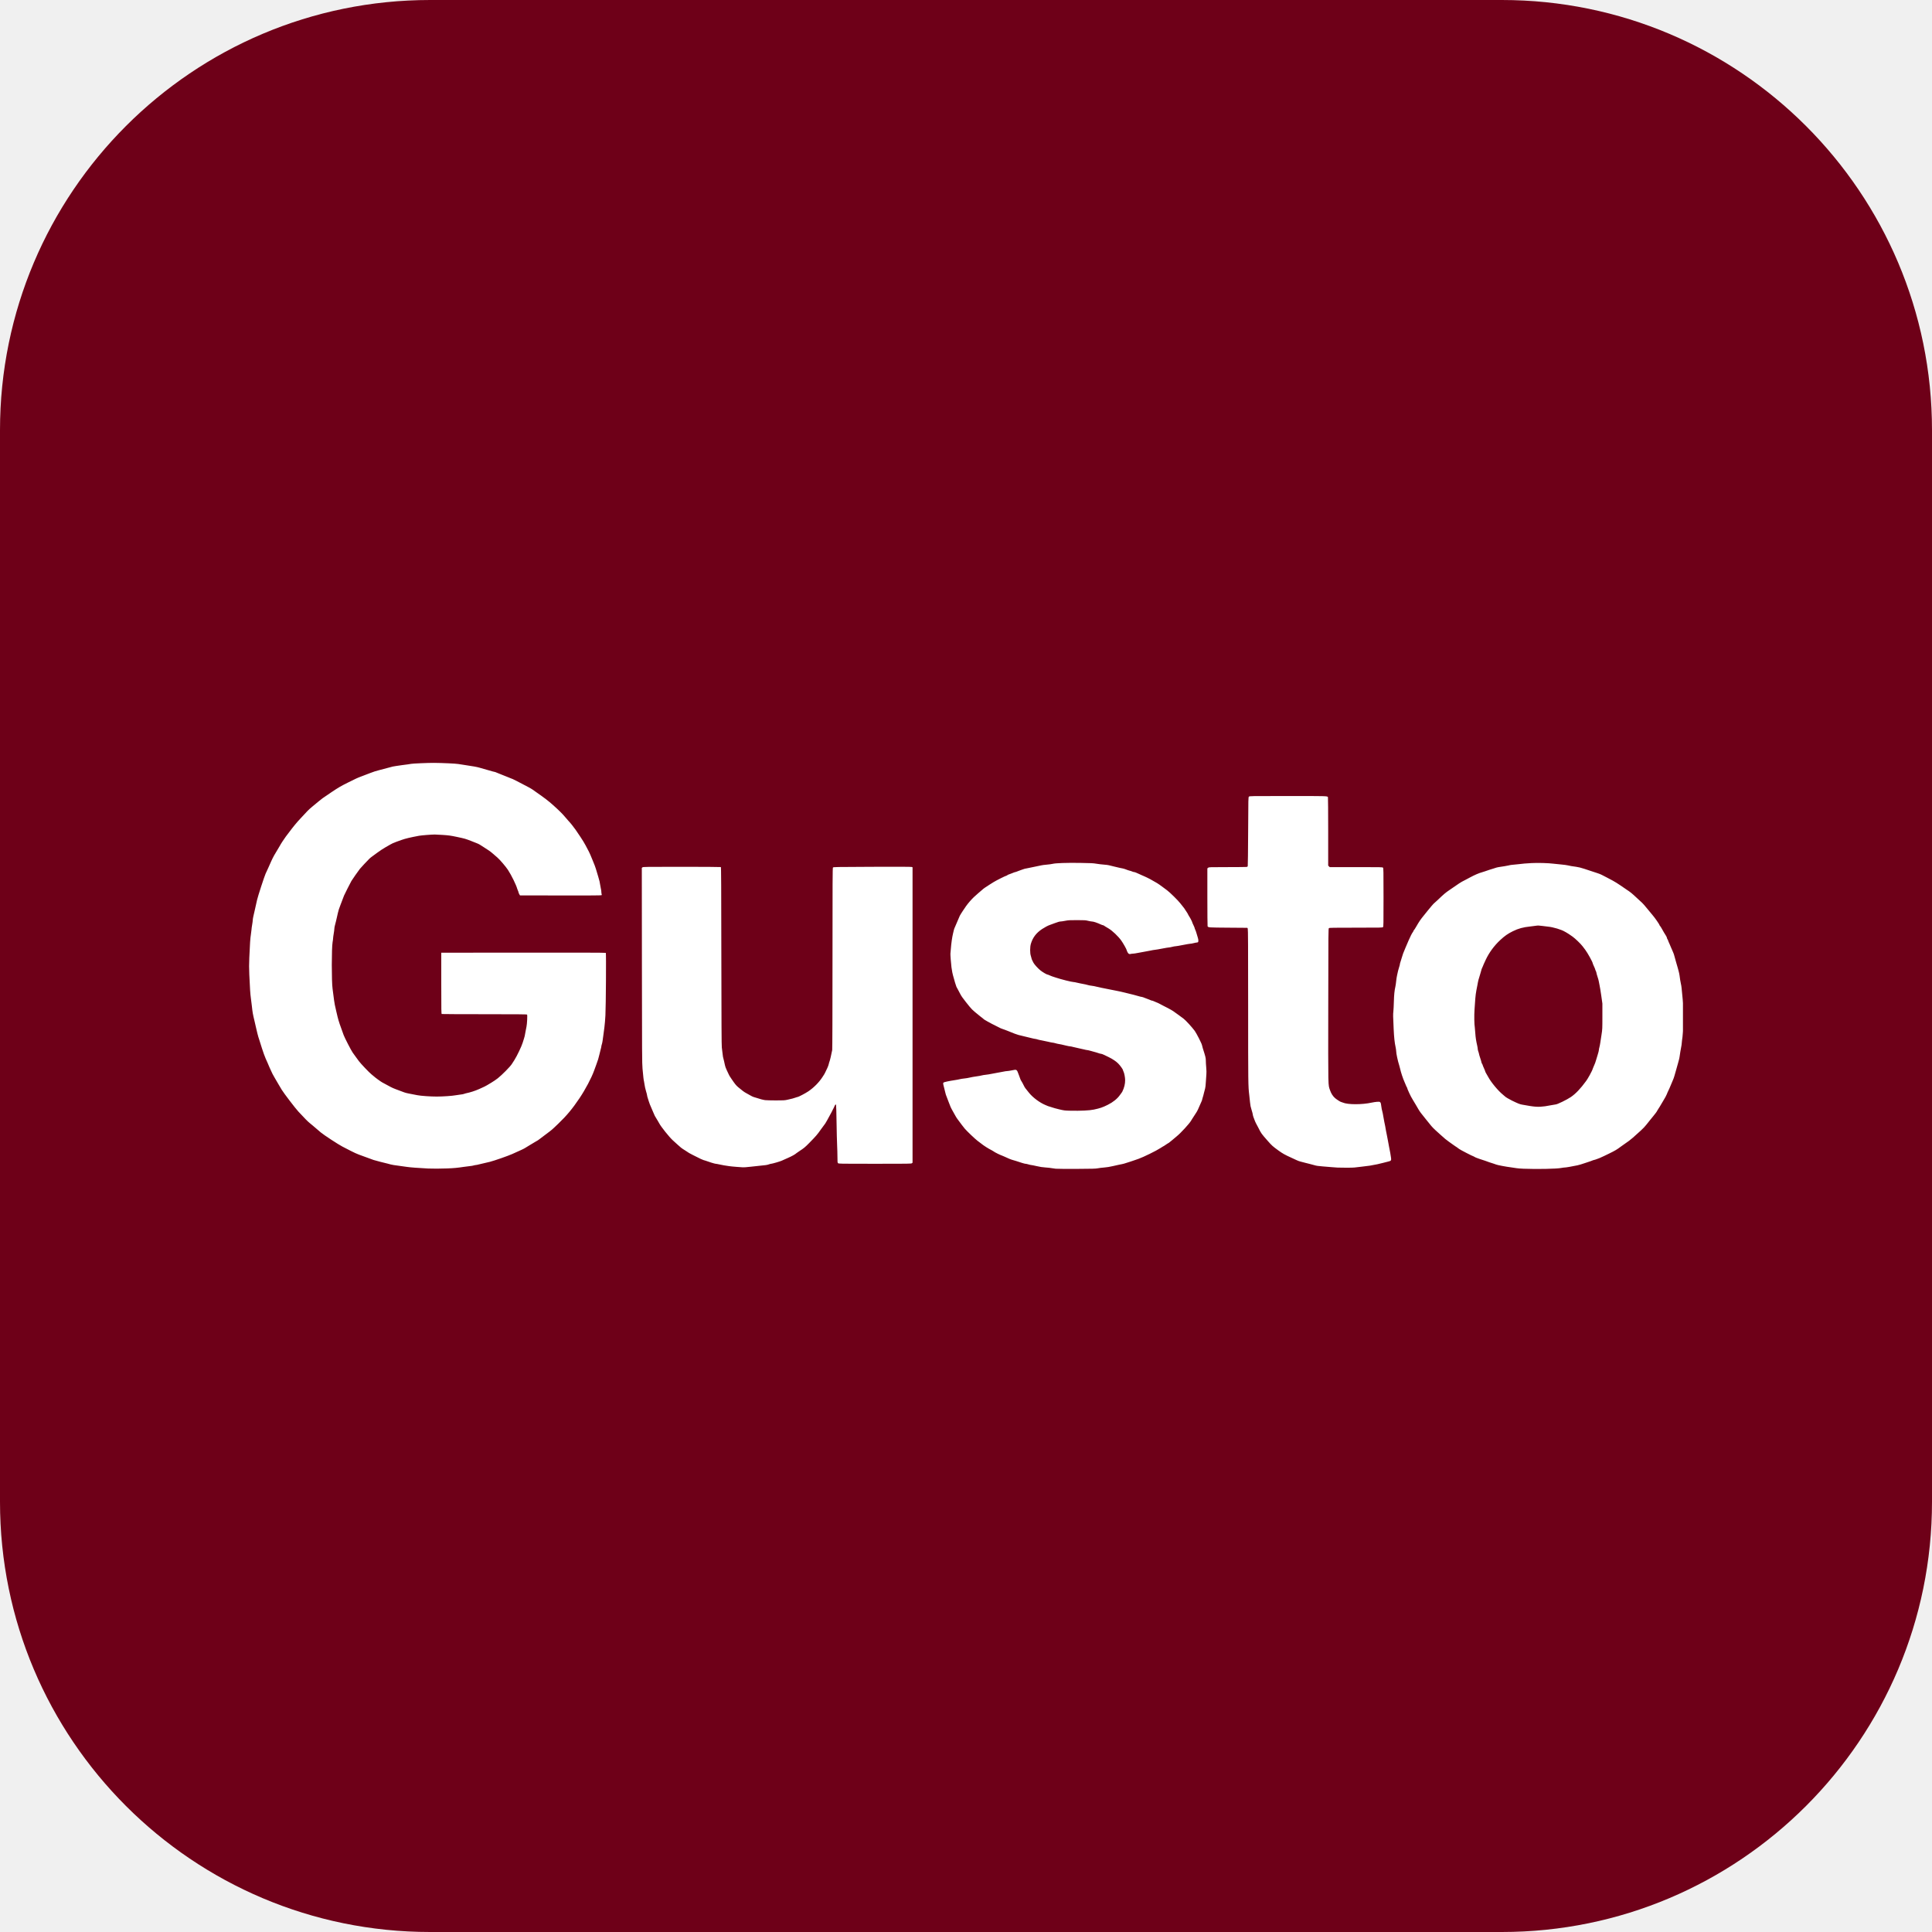
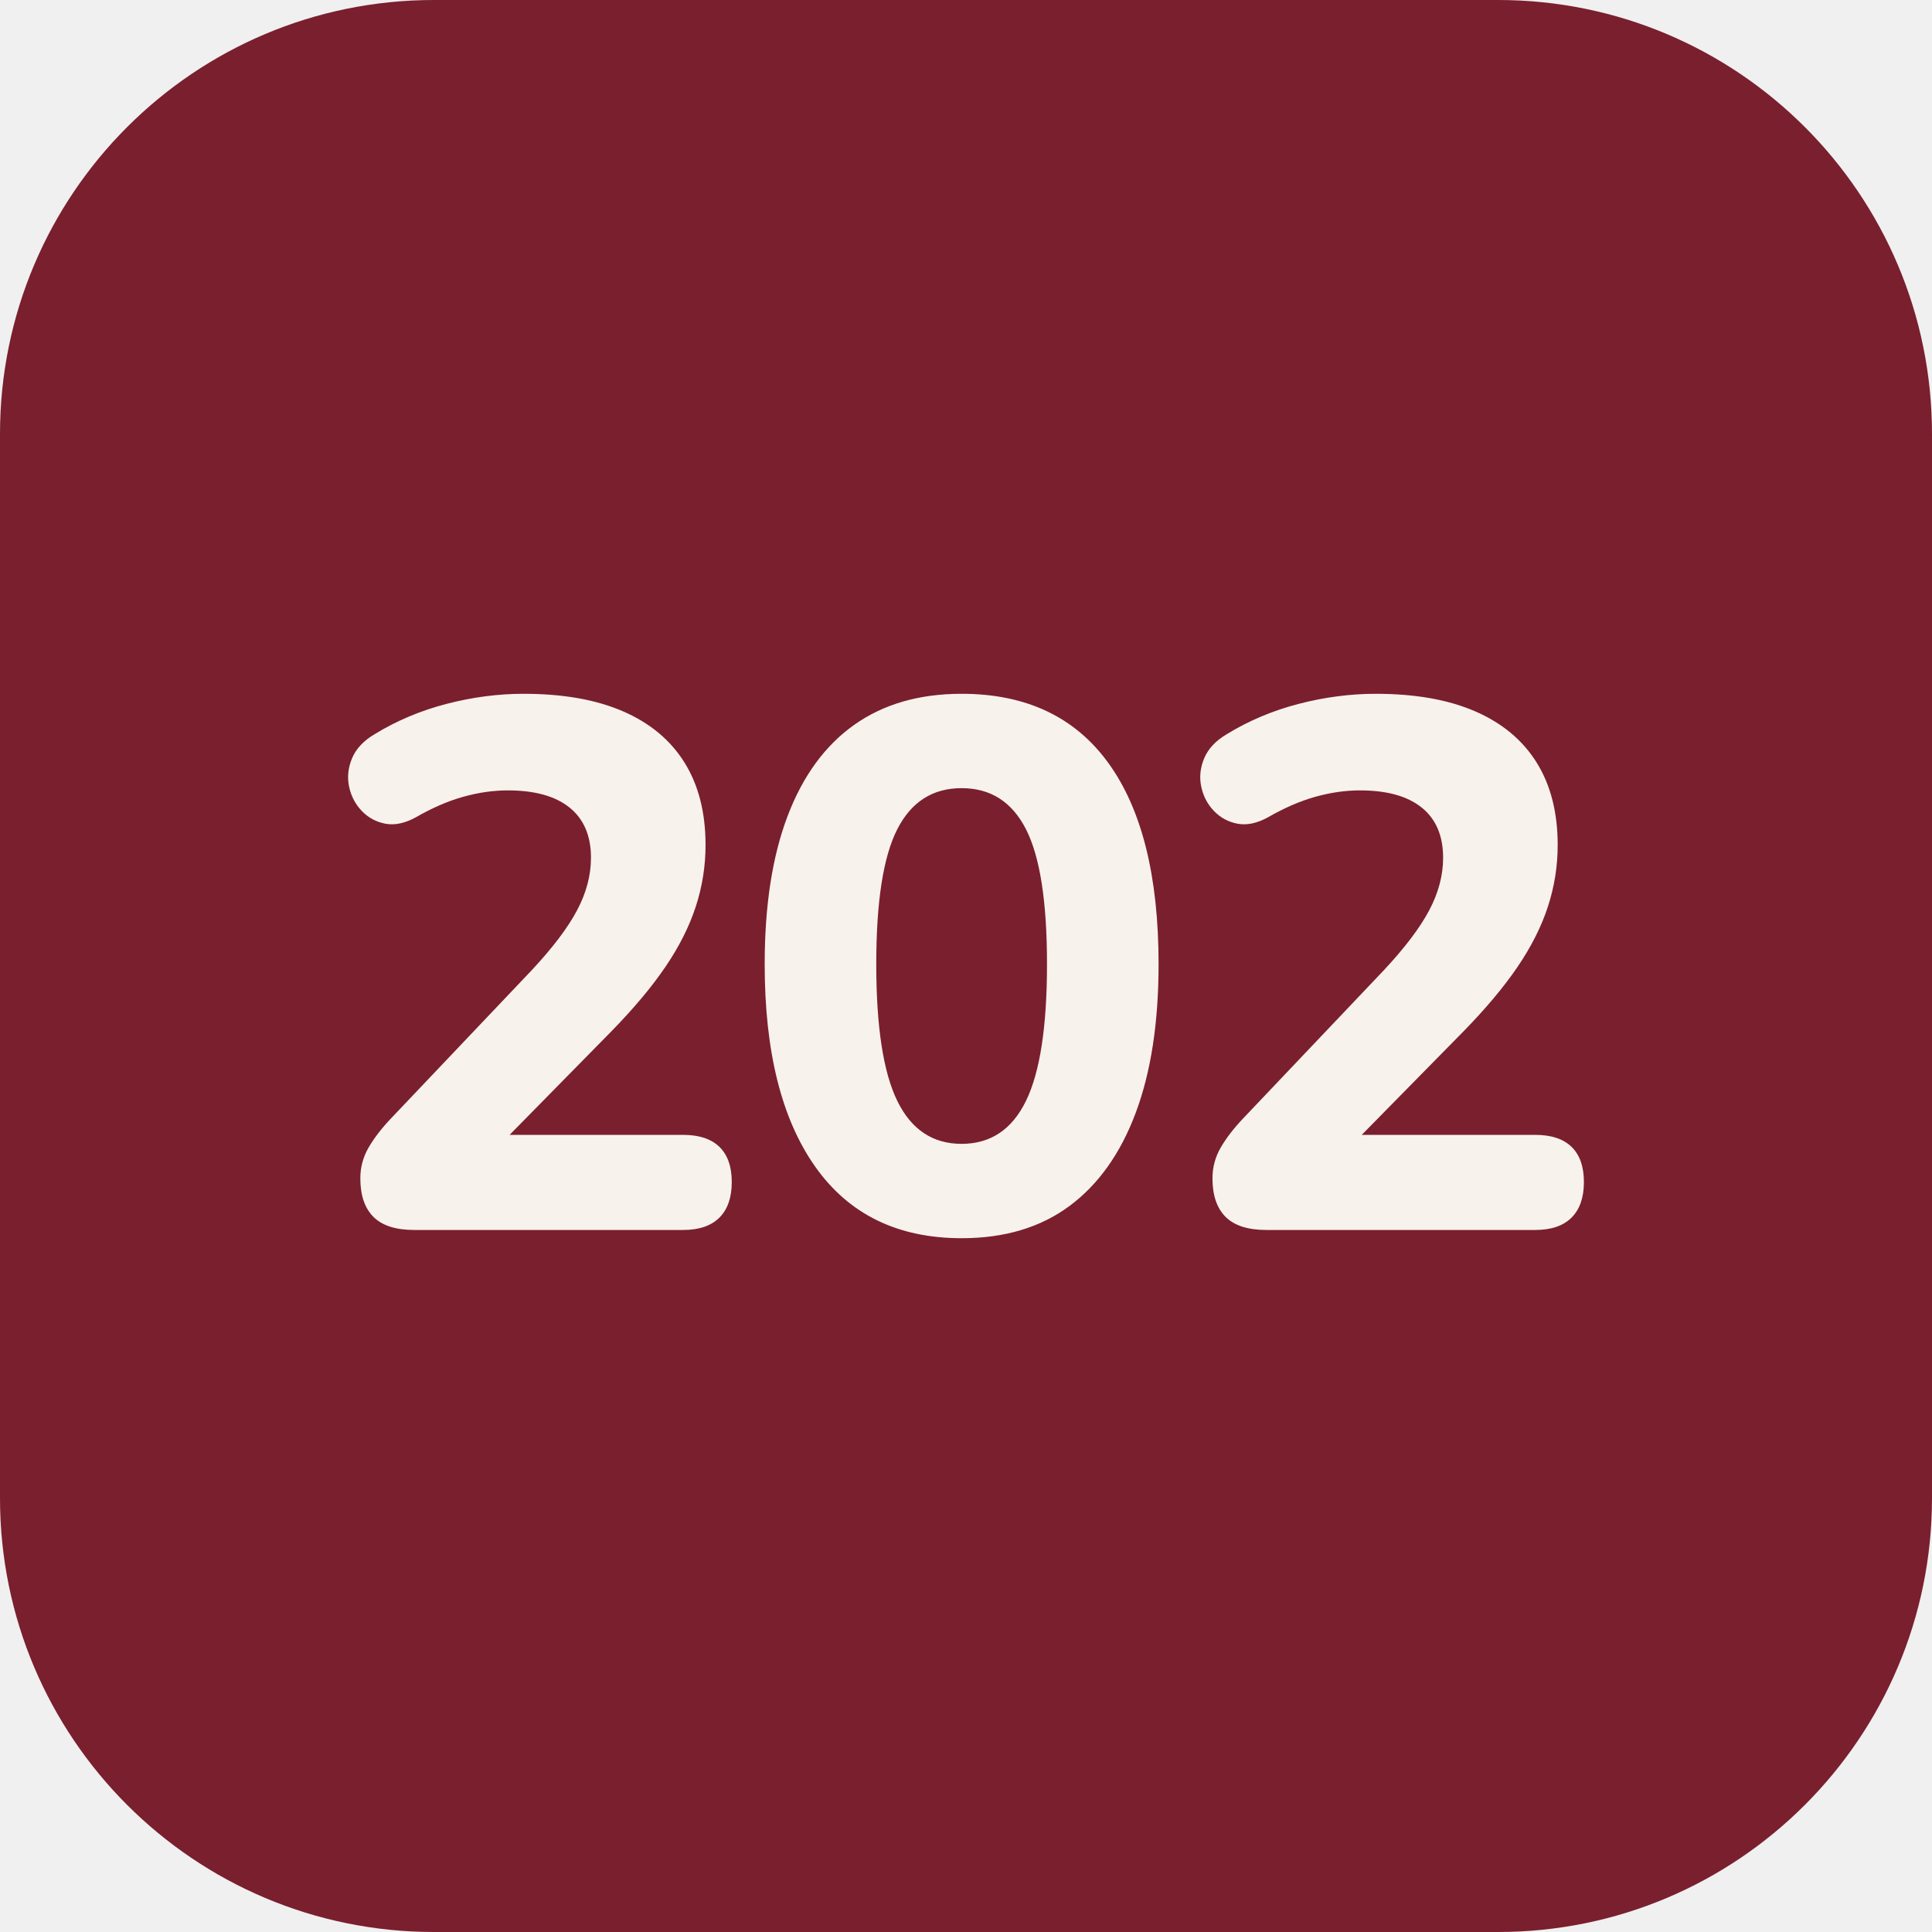
<svg xmlns="http://www.w3.org/2000/svg" viewBox="0 0 1024 1024">
-   <rect width="1024" height="1024" rx="228" fill="#6E0018" />
-   <svg x="132" y="404.224" width="760" height="215.552" viewBox="0 0 1160 329">
-     <path fill="#FFFFFF" fill-rule="evenodd" d="M652.62 328.5C651.39 328.39 649.81 328.16 649.12 328.01C648.44 327.85 646.3 327.61 644.38 327.49C641.9 327.33 639.78 327.01 637.12 326.38C635.06 325.9 633.08 325.5 632.72 325.5C632.36 325.5 631.36 325.27 630.5 325C629.64 324.73 628.58 324.5 628.15 324.5C627.51 324.5 624.37 323.57 620.38 322.2C619.96 322.06 618.89 321.74 618 321.5C616.39 321.07 614.27 320.21 610.83 318.59C609.84 318.13 608.95 317.75 608.84 317.75C608.74 317.75 608.2 317.53 607.64 317.27C607.08 317 606.23 316.61 605.75 316.4C604.59 315.88 602.22 314.53 601.75 314.12C601.54 313.95 600.98 313.62 600.5 313.4C600.02 313.18 599.21 312.74 598.7 312.44C598.19 312.13 597.13 311.49 596.33 311.01C594.95 310.19 593.95 309.46 589.21 305.82C587.14 304.23 581.08 298.45 579.02 296.11C578.39 295.39 577.26 293.95 576.5 292.9C575.74 291.85 574.5 290.18 573.73 289.18C572.96 288.19 572.12 286.96 571.85 286.44C571.59 285.93 570.64 284.24 569.74 282.69C568.84 281.14 567.86 279.28 567.55 278.56C566.84 276.87 566.14 275.08 565.81 274.12C565.67 273.71 565.22 272.53 564.81 271.5C563.73 268.8 563.47 268.03 563.19 266.62C563.05 265.94 562.61 264.17 562.22 262.69C561.4 259.62 561.36 259.18 561.87 258.76C562.32 258.38 566.58 257.47 570.62 256.88C572.27 256.64 574.19 256.28 574.88 256.09C575.56 255.89 577.22 255.63 578.57 255.5C579.91 255.37 581.71 255.08 582.57 254.85C583.42 254.63 584.74 254.36 585.5 254.25C590.84 253.45 592.36 253.2 592.92 252.98C593.28 252.85 594.69 252.62 596.07 252.48C597.44 252.34 599.48 252.01 600.6 251.75C601.71 251.49 603.86 251.09 605.38 250.86C606.89 250.64 609.05 250.23 610.18 249.97C611.31 249.71 612.71 249.5 613.3 249.5C613.89 249.49 615.67 249.22 617.25 248.89C621.13 248.07 621.07 248.03 622.68 252.47C624.18 256.61 624.28 256.86 624.56 257.2C624.89 257.6 626.37 260.3 626.9 261.47C627.47 262.73 628.09 263.57 631.12 267.25C634.21 270.99 639.55 274.97 644 276.86C644.89 277.24 645.96 277.69 646.38 277.86C646.79 278.04 647.52 278.26 648 278.35C648.48 278.45 649.38 278.73 650 278.99C650.62 279.24 653.04 279.9 655.38 280.46C659.42 281.42 659.86 281.47 664.5 281.57C672.78 281.74 679.89 281.4 683.38 280.66C688.47 279.59 690.44 278.91 694.71 276.79C698.98 274.66 702.48 271.83 704.52 268.88C704.99 268.2 705.55 267.44 705.77 267.19C705.99 266.94 706.29 266.49 706.44 266.18C708 262.99 708.76 259.91 708.74 256.82C708.73 254.66 708.03 251.03 707.41 249.88C707.19 249.46 707 248.97 707 248.77C707 248.16 704.68 244.93 703.11 243.36C702.28 242.52 700.89 241.4 700.03 240.86C699.18 240.32 698.17 239.68 697.8 239.45C697.43 239.21 696.39 238.67 695.5 238.24C694.61 237.81 692.98 237.02 691.88 236.48C690.77 235.94 689.56 235.5 689.18 235.5C688.8 235.5 688.07 235.32 687.55 235.11C687.04 234.89 686.01 234.57 685.25 234.38C684.49 234.2 682.69 233.7 681.25 233.27C679.81 232.85 678.34 232.5 677.99 232.5C677.64 232.5 676.74 232.33 675.99 232.12C675.24 231.92 673.22 231.46 671.5 231.11C669.78 230.76 667.59 230.26 666.62 229.99C665.66 229.72 664.56 229.5 664.17 229.5C663.78 229.5 662.32 229.22 660.92 228.88C657.27 227.99 656.27 227.78 655 227.6C654.38 227.52 653.16 227.23 652.29 226.97C651.41 226.71 650.4 226.5 650.04 226.5C649.67 226.5 647.97 226.15 646.25 225.73C644.53 225.31 642.17 224.82 641 224.63C639.83 224.44 638.38 224.11 637.78 223.89C637.18 223.68 636.41 223.5 636.07 223.5C635.74 223.5 633.76 223.06 631.67 222.53C629.58 222 627.31 221.45 626.62 221.3C623.28 220.58 621.2 219.99 619.38 219.25C618.27 218.8 616.87 218.24 616.25 218C615.63 217.76 614.23 217.2 613.12 216.75C612.02 216.31 610.62 215.79 610 215.6C609.38 215.4 608.54 215.09 608.12 214.91C606.74 214.27 602.14 211.97 601 211.33C600.38 210.99 598.82 210.14 597.52 209.45C596.23 208.77 595.03 208.07 594.87 207.91C594.71 207.75 594.21 207.34 593.75 207C593.3 206.66 592.16 205.76 591.23 205C584.22 199.28 585.13 200.2 579.74 193.45C577.64 190.83 576.12 188.66 575.49 187.38C574.95 186.28 574.05 184.59 573.5 183.62C572.95 182.66 572.4 181.65 572.27 181.38C571.94 180.67 570.32 175.35 570.02 173.97C569.88 173.34 569.64 172.49 569.49 172.1C569.19 171.31 568.64 168.4 568.24 165.5C567.9 163.06 567.29 155.05 567.4 154.53C567.45 154.31 567.6 152.49 567.75 150.5C568.05 146.31 568.82 140.95 569.5 138.25C569.77 137.22 570.05 135.98 570.15 135.51C570.24 135.03 570.41 134.47 570.52 134.26C570.63 134.05 571.01 133.17 571.36 132.31C572.69 129.06 573.33 127.57 574.15 125.8C574.62 124.8 575 123.91 575 123.83C575 123.75 575.41 123.05 575.91 122.28C576.41 121.51 577.06 120.48 577.37 120C581.01 114.22 584.86 109.8 589.88 105.62C591.52 104.25 592.99 103.01 593.12 102.86C593.87 102.08 596.15 100.47 599.12 98.64C599.95 98.13 601.41 97.22 602.38 96.6C604.22 95.42 612.04 91.5 612.57 91.49C612.74 91.49 613.16 91.27 613.5 91C613.84 90.73 614.27 90.51 614.45 90.51C614.63 90.5 615.83 90.05 617.13 89.5C618.42 88.95 619.66 88.5 619.89 88.5C620.11 88.5 620.65 88.33 621.09 88.13C621.52 87.93 622.38 87.6 623 87.4C623.62 87.21 624.74 86.8 625.5 86.5C626.89 85.94 627.76 85.72 630.25 85.29C631.01 85.16 632.69 84.81 634 84.52C635.31 84.22 637.24 83.83 638.29 83.63C639.34 83.44 640.64 83.17 641.17 83.03C641.69 82.89 643.58 82.65 645.36 82.5C647.14 82.35 649.27 82.06 650.11 81.85C652.65 81.23 661.36 80.94 672.38 81.1C681.04 81.23 683.07 81.33 685.49 81.76C687.06 82.03 689.83 82.36 691.63 82.49C693.43 82.62 695.23 82.85 695.62 83C696.02 83.15 697.87 83.61 699.74 84.01C701.6 84.42 703.74 84.92 704.49 85.13C705.24 85.33 706.08 85.5 706.35 85.5C706.87 85.5 710.34 86.61 711.03 86.99C711.26 87.11 711.87 87.3 712.4 87.4C712.94 87.5 713.82 87.78 714.37 88.03C714.92 88.28 715.63 88.49 715.95 88.49C716.27 88.5 717.06 88.74 717.7 89.03C718.35 89.32 719.27 89.72 719.75 89.94C720.23 90.15 721.31 90.64 722.14 91.03C722.98 91.43 723.73 91.75 723.82 91.75C723.99 91.75 728.41 93.88 729 94.25C729.37 94.48 733.52 96.85 734.57 97.43C735.24 97.79 737.14 99.13 739.64 101C740.65 101.76 742.02 102.77 742.67 103.25C744.91 104.9 751.64 111.53 753.3 113.72C754.4 115.17 756.27 117.53 756.5 117.75C756.62 117.86 758.28 120.4 759.2 121.88C759.37 122.15 759.69 122.77 759.9 123.25C760.12 123.73 760.45 124.29 760.63 124.5C761.1 125.04 763 128.72 763 129.09C763 129.26 763.45 130.32 764 131.44C764.55 132.56 765 133.66 765 133.88C765 134.1 765.22 134.69 765.48 135.2C765.75 135.71 766.21 137.03 766.51 138.12C766.81 139.22 767.27 140.77 767.53 141.55C768.07 143.18 768.14 144.76 767.7 145.2C767.53 145.37 767.11 145.5 766.75 145.5C766.39 145.5 765.26 145.72 764.23 145.99C763.21 146.27 761.94 146.49 761.41 146.49C760.89 146.5 758.22 146.95 755.5 147.5C752.78 148.05 750.11 148.5 749.59 148.51C749.06 148.51 747.79 148.73 746.77 149.01C745.74 149.28 744.55 149.5 744.12 149.5C743.68 149.5 741.31 149.9 738.85 150.38C736.39 150.87 733.7 151.33 732.88 151.4C732.05 151.47 730.48 151.74 729.38 152C728.27 152.25 726.14 152.66 724.62 152.89C723.11 153.12 720.61 153.58 719.07 153.91C717.52 154.23 715.78 154.5 715.19 154.5C714.6 154.5 713.75 154.61 713.29 154.74C712.06 155.09 711.36 154.7 710.63 153.27C710.29 152.58 710 151.87 710 151.7C709.99 151.11 707.15 146.06 705.63 143.93C703.15 140.46 698.38 135.92 695.25 134.08C692.41 132.4 692.42 132.41 691.78 131.94C691.45 131.7 691.01 131.5 690.81 131.5C690.6 131.5 689.97 131.29 689.4 131.03C685.89 129.43 683.11 128.5 681.84 128.5C681.35 128.5 679.97 128.25 678.78 127.95C676.83 127.45 675.98 127.4 669.88 127.39C663.86 127.38 662.81 127.44 660.26 127.94C658.68 128.25 656.93 128.5 656.35 128.5C655.71 128.5 654.04 128.98 651.97 129.77C650.13 130.47 648.17 131.19 647.62 131.37C646.28 131.82 643.69 133.2 641.59 134.58C636.85 137.72 634.01 141.44 632.5 146.48C631.71 149.12 631.69 154.2 632.47 156.37C632.76 157.19 633 158.05 633 158.28C633 158.71 633.76 160.43 634.64 161.98C635.48 163.45 638.19 166.41 640.14 168C642.01 169.51 645.42 171.5 646.15 171.5C646.36 171.5 646.94 171.72 647.45 171.99C647.96 172.26 648.88 172.63 649.5 172.83C650.12 173.02 651.47 173.47 652.5 173.82C656.63 175.23 665.66 177.5 667.13 177.5C667.55 177.5 668.51 177.67 669.26 177.88C670.01 178.09 671.52 178.42 672.62 178.61C675.6 179.14 678.29 179.73 679 180C679.34 180.13 680.57 180.35 681.72 180.49C682.87 180.63 684.39 180.91 685.09 181.12C686.2 181.44 690.76 182.4 695.25 183.26C698.66 183.91 700.74 184.32 702.12 184.62C702.95 184.8 704.24 185.07 705 185.22C705.76 185.37 707.22 185.71 708.25 185.98C709.28 186.25 710.63 186.58 711.25 186.72C713.07 187.11 718.24 188.47 720 189.01C720.89 189.28 721.88 189.51 722.2 189.5C722.52 189.5 723.83 189.95 725.12 190.5C726.42 191.05 727.6 191.5 727.75 191.5C727.9 191.5 728.46 191.72 729 192C729.54 192.28 730.16 192.5 730.39 192.5C730.62 192.5 731.15 192.66 731.59 192.85C732.02 193.05 733.11 193.51 734 193.88C735.76 194.6 735.71 194.58 738.19 195.91C739.11 196.41 740.21 196.98 740.62 197.18C741.04 197.37 741.6 197.66 741.88 197.81C742.15 197.97 743.11 198.47 744 198.93C746.78 200.37 748.11 201.24 752.25 204.33C753.83 205.52 755.56 206.79 756.09 207.18C757.62 208.29 762.9 214.06 765.04 216.97C766.38 218.8 770.68 227.22 770.88 228.42C770.97 228.94 771.26 230.05 771.52 230.88C773.77 237.91 774 238.83 774.01 240.98C774.01 242.16 774.16 244.71 774.34 246.65C774.55 248.9 774.59 250.85 774.46 252.07C774.35 253.11 774.15 255.92 774.03 258.3C773.89 260.86 773.65 263.03 773.44 263.62C773.24 264.18 772.83 265.75 772.52 267.12C772.22 268.5 771.75 270.23 771.48 270.96C771.22 271.69 771 272.48 771 272.71C771 272.94 770.83 273.44 770.64 273.82C770.33 274.41 768.86 277.74 767.58 280.75C767.38 281.23 766.96 282.02 766.65 282.5C766.34 282.98 765.8 283.82 765.44 284.38C764.46 285.91 763.42 287.51 762.95 288.23C762.71 288.58 762.33 289.21 762.1 289.62C760.82 291.92 753.64 299.74 750.5 302.25C749.74 302.86 748.04 304.29 746.72 305.43C745.39 306.57 744.24 307.5 744.16 307.5C744.03 307.5 742.29 308.62 740.2 310.04C739.83 310.29 739.44 310.5 739.35 310.5C739.26 310.5 738.21 311.15 737.03 311.94C734.07 313.93 723.28 319.22 719.62 320.48C717.98 321.05 716.32 321.63 715.94 321.76C715.29 321.99 714.91 322.12 712.94 322.77C707.71 324.51 707.77 324.49 703.62 325.3C702.94 325.43 700.69 325.94 698.62 326.42C696.24 326.98 693.74 327.38 691.75 327.52C690.03 327.64 687.73 327.93 686.62 328.15C684.94 328.49 682.27 328.57 669.75 328.63C661.57 328.67 653.86 328.61 652.62 328.5ZM1031 328.5C1028.59 328.4 1026.01 328.2 1025.25 328.04C1024.49 327.88 1022.58 327.59 1021 327.4C1017.16 326.94 1009.81 325.55 1008.88 325.11C1008.46 324.91 1007.56 324.6 1006.88 324.41C1005.36 323.99 1001.21 322.57 1000 322.06C999.52 321.85 998.56 321.54 997.88 321.37C997.19 321.19 996.01 320.8 995.25 320.5C994.49 320.2 993.48 319.83 993 319.68C992.52 319.53 991.83 319.2 991.46 318.95C991.1 318.7 990.71 318.5 990.59 318.5C990.09 318.5 980.01 313.31 978.95 312.51C977.2 311.19 976.43 310.65 976.01 310.44C975.8 310.33 974.95 309.74 974.12 309.13C973.3 308.51 971.72 307.38 970.61 306.62C968.71 305.32 967.06 303.95 963.72 300.9C962.95 300.2 961.21 298.61 959.84 297.38C958.48 296.14 956.92 294.55 956.37 293.84C955.82 293.14 953.77 290.6 951.81 288.2C948.2 283.78 947.13 282.34 946 280.4C945.66 279.82 944.73 278.22 943.93 276.85C943.14 275.49 942.04 273.67 941.5 272.8C940.56 271.3 939.33 268.98 938.62 267.38C938.44 266.96 938 265.99 937.65 265.2C937.29 264.42 937 263.63 937 263.45C937 263.26 936.83 262.87 936.62 262.56C936.41 262.26 936.07 261.55 935.87 260.98C935.66 260.4 935.18 259.25 934.78 258.4C933.57 255.8 931.75 250.32 931.2 247.62C931.06 246.94 930.74 245.76 930.5 245C929.32 241.39 928 235.25 928 233.35C928 232.74 927.78 231.26 927.52 230.06C926.74 226.53 926.29 222.29 925.97 215.5C925.47 204.95 925.45 203.72 925.72 201.38C925.86 200.14 926.05 196.54 926.13 193.38C926.28 187.82 926.63 184.33 927.38 181.07C927.58 180.22 927.85 178.31 927.99 176.82C928.13 175.34 928.47 173.11 928.76 171.88C929.04 170.64 929.39 169.06 929.54 168.38C929.69 167.69 930.08 166.35 930.4 165.39C930.73 164.44 931 163.41 931 163.09C931 162.78 931.21 161.92 931.48 161.2C931.74 160.47 932.2 158.97 932.51 157.88C933.22 155.29 933.75 153.87 935.52 149.75C936.31 147.89 937.47 145.19 938.09 143.75C939.39 140.73 940.8 137.96 941.51 137.06C941.78 136.71 942 136.29 942 136.12C942 135.95 942.17 135.67 942.38 135.49C942.59 135.32 943.38 134.1 944.14 132.78C946.69 128.35 947.57 127.06 950.63 123.3C952 121.61 953.46 119.8 953.88 119.27C955.56 117.13 958.28 114 958.75 113.68C959.03 113.48 960.24 112.39 961.44 111.25C966.84 106.11 967.78 105.31 971.38 102.86C976.32 99.49 977.64 98.58 978.88 97.72C979.56 97.24 980.58 96.62 981.12 96.34C981.67 96.06 982.91 95.42 983.88 94.9C984.84 94.39 985.79 93.89 986 93.78C986.21 93.67 986.94 93.28 987.62 92.91C991.47 90.84 994.9 89.35 997.38 88.69C997.92 88.55 998.94 88.23 999.62 87.98C1002.29 87.04 1005.67 85.93 1006.62 85.69C1007.17 85.56 1008 85.28 1008.47 85.09C1009.26 84.75 1011.81 84.29 1015.81 83.74C1016.74 83.62 1018.15 83.35 1018.94 83.15C1020.45 82.77 1020.78 82.72 1027.12 82.12C1029.33 81.91 1031.41 81.69 1031.75 81.62C1032.09 81.56 1034.68 81.39 1037.5 81.24C1042.77 80.96 1051.08 81.2 1055.38 81.75C1056.48 81.9 1059.2 82.17 1061.43 82.37C1063.66 82.57 1066.14 82.9 1066.94 83.11C1068.41 83.49 1070.29 83.81 1073.75 84.27C1075.5 84.5 1077.58 85.03 1080.25 85.9C1080.87 86.1 1082.89 86.77 1084.75 87.39C1086.61 88 1089.19 88.85 1090.5 89.28C1091.81 89.7 1093.27 90.26 1093.75 90.51C1094.23 90.77 1094.91 91.1 1095.25 91.26C1096.02 91.61 1096.91 92.07 1099 93.2C1099.89 93.68 1101.82 94.7 1103.28 95.47C1104.74 96.24 1107.64 98.06 1109.73 99.5C1111.82 100.94 1113.79 102.29 1114.1 102.5C1117.68 104.86 1118.49 105.51 1122.88 109.62C1124.53 111.16 1126.37 112.86 1126.98 113.4C1127.59 113.94 1129.35 115.95 1130.9 117.88C1133.53 121.14 1134.34 122.12 1135.45 123.38C1137.19 125.34 1141 130.84 1141 131.38C1141 131.5 1141.21 131.83 1141.48 132.11C1141.74 132.39 1142.27 133.2 1142.66 133.91C1144.12 136.53 1145.27 138.49 1146.13 139.79C1146.61 140.52 1147 141.34 1147 141.62C1147 141.9 1147.23 142.46 1147.5 142.88C1147.77 143.29 1148 143.76 1148 143.92C1148 144.09 1148.45 145.18 1149 146.34C1149.55 147.51 1150 148.56 1150 148.67C1150 148.78 1150.18 149.21 1150.4 149.62C1150.62 150.04 1150.95 150.78 1151.13 151.28C1151.31 151.78 1151.74 152.79 1152.09 153.53C1152.44 154.27 1152.89 155.61 1153.09 156.5C1153.29 157.39 1153.91 159.64 1154.48 161.5C1155.04 163.36 1155.63 165.38 1155.79 166C1155.94 166.62 1156.28 167.86 1156.53 168.75C1156.79 169.64 1157.11 171.19 1157.25 172.19C1157.39 173.18 1157.61 174.8 1157.75 175.79C1157.88 176.77 1158.17 178.26 1158.38 179.1C1158.77 180.69 1158.91 181.93 1159.78 191.38C1160.68 201.28 1160.41 218.09 1159.24 224.73C1159.11 225.48 1159 226.55 1159 227.11C1158.99 227.67 1158.82 228.91 1158.6 229.88C1158.39 230.84 1158.06 232.64 1157.88 233.88C1157.69 235.11 1157.41 236.97 1157.26 238C1157.11 239.03 1156.82 240.32 1156.62 240.88C1156.43 241.43 1156.1 242.61 1155.91 243.5C1155.71 244.39 1155.07 246.64 1154.5 248.5C1153.92 250.36 1153.29 252.56 1153.1 253.41C1152.91 254.25 1152.14 256.32 1151.38 258.01C1150.62 259.7 1150 261.17 1150 261.27C1150 261.47 1148.23 265.4 1147.53 266.75C1147.28 267.23 1147 267.91 1146.92 268.27C1146.78 268.84 1145.41 271.35 1143.81 273.96C1143.5 274.46 1142.85 275.55 1142.37 276.38C1141.88 277.2 1141.35 278.1 1141.18 278.38C1141.02 278.65 1140.46 279.53 1139.94 280.32C1139.42 281.12 1139 281.81 1139 281.87C1139 282.11 1137.62 283.99 1136.17 285.72C1135.32 286.74 1134.12 288.21 1133.5 289C1130.67 292.6 1129.78 293.69 1128.5 295.08C1127.26 296.42 1126.03 297.56 1119.55 303.34C1118.49 304.28 1117.06 305.44 1116.38 305.92C1115.69 306.39 1114.11 307.5 1112.88 308.39C1111.64 309.27 1110.34 310.19 1110 310.43C1109.66 310.67 1108.59 311.44 1107.62 312.15C1106.66 312.85 1104.74 314 1103.36 314.68C1101.98 315.37 1100.63 316.05 1100.36 316.19C1099.06 316.87 1093.51 319.49 1092.62 319.84C1090.27 320.78 1088.16 321.5 1087.78 321.5C1087.56 321.5 1087.04 321.68 1086.64 321.89C1086.24 322.1 1085.51 322.37 1085.02 322.49C1084.53 322.62 1082.49 323.3 1080.5 324C1078.51 324.71 1075.86 325.49 1074.62 325.75C1069.76 326.75 1065.43 327.5 1064.51 327.5C1063.98 327.5 1062.66 327.67 1061.58 327.88C1057.84 328.62 1042.21 328.93 1031 328.5ZM144.88 328.33C136.91 327.92 130.32 327.42 127.62 327.01C125.84 326.75 123.42 326.4 122.25 326.26C117.62 325.66 115.14 325.27 114.52 325.02C114.17 324.88 113.14 324.6 112.25 324.41C110.05 323.93 102.14 321.88 100.75 321.42C99.53 321.03 94.95 319.35 92.75 318.5C91.99 318.2 90.25 317.56 88.88 317.08C87.5 316.59 84.63 315.29 82.5 314.18C80.37 313.08 77.22 311.45 75.5 310.57C72.39 308.99 60.53 301.23 58.1 299.19C56.77 298.07 54.07 295.77 51.78 293.79C51.03 293.15 49.73 292.06 48.87 291.38C47.38 290.17 45.07 287.82 39.9 282.25C37.41 279.57 28.07 267.33 26.44 264.62C25.94 263.8 24.82 261.91 23.95 260.42C23.09 258.93 22.26 257.53 22.12 257.3C21.99 257.06 21.25 255.81 20.5 254.5C19.14 252.17 18.8 251.49 17.8 249.25C17.52 248.63 16.95 247.37 16.52 246.45C16.1 245.53 15.75 244.71 15.75 244.64C15.75 244.56 15.42 243.8 15.03 242.94C12.52 237.51 11.76 235.42 8.33 224.38C7.99 223.27 7.62 222.15 7.52 221.88C7.3 221.32 6.33 217.39 5.51 213.75C5.22 212.44 4.76 210.45 4.49 209.31C2.94 202.8 2.91 202.61 2.23 196.5C2.09 195.19 1.75 192.55 1.49 190.62C0.99 187.01 0.72 182.92 0.21 171.43C-0.02 166.29 -0.02 163.14 0.21 157.81C0.7 146.3 0.99 142.02 1.51 138.88C1.78 137.22 2 135.47 2 134.97C2 134.47 2.22 132.78 2.5 131.22C2.77 129.65 3 127.93 3 127.38C3 126.84 3.23 125.43 3.5 124.26C3.78 123.08 4.22 121.17 4.48 120C5.46 115.66 5.98 113.31 6.53 110.88C7.14 108.12 12.43 91.9 13.39 89.81C13.73 89.09 14.27 87.91 14.6 87.19C14.92 86.47 15.53 85.14 15.94 84.25C16.35 83.36 17.27 81.28 18 79.62C19.24 76.81 21.09 73.45 23.65 69.38C24.25 68.41 24.82 67.46 24.92 67.25C25.46 66.11 28.54 61.37 29.79 59.75C30.58 58.72 31.61 57.37 32.07 56.75C35.91 51.6 38.78 48.12 41.96 44.78C44 42.63 46.29 40.18 47.04 39.34C47.78 38.49 49.69 36.76 51.26 35.49C52.84 34.21 54.18 33.1 54.25 33.01C54.32 32.92 55.33 32.09 56.5 31.16C57.67 30.24 59.02 29.16 59.5 28.78C59.98 28.4 63.3 26.13 66.88 23.75C72.44 20.04 74.33 18.93 80 16.11C86.62 12.81 87.58 12.36 90.88 11.12C92.99 10.32 94.24 9.84 98 8.4C101.08 7.22 102.18 6.87 105.5 6C109.78 4.89 111.41 4.46 113 4.02C116.01 3.17 116.87 2.98 118.75 2.73C119.78 2.6 122.03 2.27 123.75 2C125.47 1.74 127.64 1.45 128.58 1.37C129.51 1.28 130.64 1.1 131.08 0.97C131.98 0.7 145.03 0.14 149.62 0.18C156.48 0.23 167.24 0.73 169.25 1.09C170.42 1.29 173.06 1.71 175.12 2C180.81 2.82 184.44 3.48 186.38 4.05C190.39 5.24 191.24 5.48 193.62 6.12C195 6.49 196.62 6.95 197.23 7.14C197.84 7.34 198.52 7.5 198.73 7.5C198.95 7.5 199.42 7.66 199.79 7.85C200.15 8.04 200.88 8.33 201.41 8.51C201.94 8.68 202.49 8.9 202.62 9C202.76 9.1 203.32 9.33 203.88 9.5C204.43 9.67 204.99 9.9 205.12 10C205.26 10.1 205.82 10.33 206.38 10.5C206.93 10.67 207.49 10.9 207.62 11C207.76 11.1 208.32 11.33 208.88 11.5C209.43 11.67 209.99 11.9 210.12 12C210.26 12.1 210.77 12.31 211.25 12.47C212.77 12.98 213.55 13.33 216.62 14.9C219.42 16.33 220.63 16.96 226.25 19.94C227.42 20.56 228.82 21.39 229.38 21.79C229.93 22.19 231.33 23.19 232.5 24C239.44 28.85 242.05 30.85 246 34.37C250.28 38.18 253.48 41.34 255.38 43.61C257.06 45.62 258.32 47.07 258.64 47.38C259.56 48.23 262.94 52.46 264.15 54.25C264.93 55.42 266.72 58.06 268.12 60.12C269.53 62.19 271.41 65.28 272.31 67C273.21 68.72 274.39 70.97 274.93 72C275.48 73.03 276.68 75.79 277.6 78.12C278.53 80.46 279.44 82.71 279.62 83.12C280.06 84.14 280.71 86.19 282.49 92.25C283.55 95.85 283.76 96.76 283.99 98.53C284.12 99.54 284.4 101.05 284.61 101.87C284.83 102.68 285 103.89 285 104.54C285 105.19 285.11 106 285.24 106.34C285.41 106.79 285.38 107.04 285.15 107.23C284.92 107.42 275.24 107.48 252 107.44L219.17 107.38L218.6 106.38C218.28 105.82 218.02 105.17 218.01 104.93C218 104.68 217.81 104.12 217.59 103.68C217.36 103.24 217.08 102.54 216.98 102.12C216.19 99.07 212.26 91.04 209.45 86.75C207.68 84.06 202.87 78.44 200.85 76.71C199.63 75.66 197.8 74.09 196.79 73.21C195.15 71.79 193.6 70.71 189.62 68.21C188.94 67.78 187.79 67.05 187.08 66.59C185.86 65.79 184.88 65.36 180 63.49C174.69 61.45 175.01 61.54 168 60.04C163.24 59.02 161.28 58.75 156.38 58.45C153.62 58.28 150.87 58.14 150.25 58.14C147.57 58.14 139.45 58.79 137.5 59.15C130.48 60.47 126.41 61.43 123.62 62.44C122.53 62.84 120.56 63.54 119.25 64C117.16 64.74 115.45 65.5 114.25 66.25C114.04 66.37 112.36 67.34 110.5 68.39C108.64 69.43 105.61 71.44 103.75 72.83C101.9 74.23 99.92 75.68 99.35 76.06C98.79 76.44 97.83 77.23 97.23 77.82C95.8 79.22 90.48 84.91 89.7 85.88C88.64 87.18 83.47 94.55 82.82 95.7C82 97.11 77.15 106.73 76.86 107.5C76.68 107.98 76.29 108.99 76 109.75C75.7 110.51 75.25 111.69 75 112.38C74.75 113.06 74.3 114.24 74 115C72.78 118.15 72.27 119.73 71.89 121.5C71.67 122.53 71.28 124.28 71.01 125.38C70.75 126.47 70.4 127.94 70.25 128.62C70.09 129.31 69.74 130.66 69.48 131.62C69.21 132.59 69 133.84 69 134.41C69 134.98 68.78 136.72 68.5 138.28C68.23 139.85 68 141.57 67.99 142.12C67.99 142.68 67.81 144.03 67.6 145.12C66.73 149.72 66.72 177.31 67.58 183C67.97 185.55 68.21 187.43 68.77 192.12C69.03 194.31 69.52 196.77 70.5 200.88C70.77 201.97 71.28 204.17 71.65 205.75C72.31 208.58 73.9 213.34 76.53 220.38C77.39 222.7 82.69 232.96 83.84 234.55C84.41 235.33 85.49 236.83 86.25 237.89C87.01 238.94 88.19 240.56 88.88 241.49C90.45 243.6 97.17 250.66 99 252.11C99.76 252.71 100.6 253.41 100.88 253.67C101.97 254.71 106.52 258.02 107.78 258.7C108.52 259.1 110.03 259.91 111.12 260.5C112.22 261.09 113.84 261.96 114.72 262.43C115.59 262.91 117.39 263.69 118.72 264.18C122.79 265.68 124.07 266.15 125.5 266.71C126.26 267 127.78 267.4 128.88 267.6C131.35 268.05 133.22 268.42 136.12 269.01C138.86 269.57 146.78 270.13 151.88 270.12C156.61 270.12 164.59 269.58 166.88 269.11C167.84 268.92 169.66 268.65 170.92 268.52C172.19 268.39 173.45 268.16 173.73 268.01C174.01 267.86 174.72 267.64 175.31 267.52C179 266.77 182.69 265.58 186.2 264.02C190.19 262.24 191.38 261.66 192.5 260.97C192.84 260.75 194.42 259.81 196 258.88C197.58 257.95 199.94 256.34 201.25 255.31C204.63 252.64 211.18 246 212.54 243.88C213.15 242.91 214.13 241.39 214.71 240.5C216.67 237.47 220.58 229.28 221.34 226.62C221.73 225.25 222.22 223.71 222.42 223.21C222.79 222.33 223.15 220.7 223.75 217.12C223.91 216.16 224.22 214.59 224.44 213.62C224.91 211.54 225.27 204.27 224.92 203.81C224.74 203.57 217.56 203.5 190.49 203.5C171.68 203.5 156.11 203.43 155.9 203.35C155.54 203.21 155.5 200.79 155.5 178.47L155.5 153.75L221.94 153.69C265.98 153.65 288.46 153.71 288.62 153.88C288.97 154.22 288.69 196.93 288.29 204.5C288.12 207.73 287.76 211.95 287.5 213.88C287.24 215.8 286.9 218.39 286.75 219.62C286.11 224.73 285.78 226.72 285.4 227.84C285.18 228.49 285 229.25 285 229.53C285 229.82 284.79 230.8 284.52 231.71C284.26 232.63 283.74 234.73 283.36 236.38C282.73 239.17 282.29 240.58 280.88 244.38C280.57 245.2 279.79 247.34 279.15 249.12C277.02 255.05 272.11 264.33 267.36 271.41C261.64 279.93 257.01 285.51 250.31 291.93C244.75 297.26 245.19 296.88 240.38 300.48C238.18 302.12 235.79 303.92 235.08 304.48C234.36 305.04 233.73 305.5 233.68 305.5C233.62 305.5 232.57 306.11 231.35 306.86C230.13 307.61 228.11 308.81 226.88 309.54C225.64 310.26 224.18 311.16 223.62 311.53C222.49 312.29 220.45 313.25 212.88 316.62C209.27 318.22 198.66 321.92 194.75 322.94C193.72 323.21 191.69 323.68 190.25 323.99C188.81 324.29 186.84 324.76 185.88 325.02C184.91 325.29 183.84 325.5 183.5 325.5C183.16 325.5 182.35 325.67 181.7 325.86C181.06 326.06 179.71 326.29 178.7 326.37C177.7 326.46 175.47 326.74 173.75 327C168.34 327.81 166.03 328.02 160.38 328.26C155.19 328.47 148.23 328.5 144.88 328.33ZM880.62 327.58C879.66 327.54 877.58 327.39 876 327.24C874.42 327.09 871.04 326.81 868.5 326.62C864.94 326.35 863.39 326.12 861.75 325.61C860.58 325.25 859.06 324.85 858.38 324.71C857.69 324.58 855.89 324.12 854.38 323.7C852.86 323.27 851.06 322.8 850.37 322.65C849.67 322.5 848.27 321.97 847.24 321.47C846.21 320.98 844.31 320.09 843 319.5C838.09 317.3 836.03 316.14 832.75 313.75C827.96 310.26 827.48 309.82 824.13 306.02C818.83 300 818.87 300.06 816.48 295.31C815.56 293.49 814.7 291.86 814.56 291.69C814.31 291.38 813.56 289.53 812.52 286.68C812.24 285.88 812 284.95 812 284.6C812 284.26 811.56 282.61 811.03 280.93C810.28 278.59 809.98 277.14 809.77 274.75C809.61 273.03 809.32 270.33 809.13 268.75C808.27 261.69 808.25 260.24 808.25 197.49C808.24 147.52 808.18 134.75 807.93 134.25L807.61 133.62L792.09 133.5C775.92 133.37 776.19 133.39 775.44 132.38C775.34 132.24 775.26 121.64 775.25 108.83L775.25 85.54L775.91 85.02C776.56 84.51 776.77 84.5 791.6 84.5C799.86 84.49 806.87 84.43 807.17 84.35C807.47 84.27 807.81 84.01 807.92 83.79C808.03 83.56 808.18 70.92 808.25 55.69C808.37 28.2 808.38 28.01 808.89 27.5C809.4 26.99 809.48 26.99 840.45 26.99C871.94 26.98 872.23 26.99 872.81 27.85C872.91 28 872.99 40.53 873 55.7L873 83.27L873.61 83.89L874.23 84.5L895.57 84.5C916.06 84.5 916.94 84.52 917.34 84.96C917.73 85.39 917.76 87.27 917.77 109C917.77 130.8 917.74 132.6 917.35 133.03C916.94 133.48 916.12 133.5 895.51 133.5C877.41 133.5 874.02 133.55 873.61 133.85C873.13 134.2 873.12 135.17 873.06 196.54C872.98 265.3 872.87 260.23 874.54 265.12C875.38 267.6 876.8 269.82 878.53 271.34C879.8 272.46 882.97 274.5 883.45 274.5C883.63 274.5 884.25 274.71 884.83 274.97C888.73 276.73 900.35 276.75 908.25 275.01C909.42 274.75 911.31 274.46 912.44 274.37C915.34 274.13 915.55 274.36 916 278.2C916.14 279.4 916.46 281.05 916.72 281.88C916.97 282.7 917.38 284.67 917.61 286.25C917.85 287.83 918.22 289.86 918.43 290.75C918.84 292.5 919.35 295.16 919.76 297.75C919.9 298.64 920.24 300.33 920.51 301.5C920.77 302.67 921.18 304.75 921.4 306.12C921.63 307.5 921.98 309.41 922.18 310.38C922.88 313.65 923.69 318.2 923.89 320C924.09 321.78 923.78 322.18 921.87 322.62C921.05 322.81 919.14 323.3 917.62 323.71C916.11 324.12 913.92 324.64 912.75 324.88C906.53 326.12 907.16 326.02 899.62 326.9C897.7 327.13 895.28 327.4 894.25 327.52C892.5 327.71 884.62 327.75 880.62 327.58ZM399.12 327.34C398.57 327.29 396.38 327.14 394.25 326.99C392.12 326.84 389.36 326.56 388.12 326.37C386.89 326.17 385.09 325.9 384.12 325.75C383.16 325.6 381.42 325.25 380.25 324.98C379.08 324.71 377.84 324.49 377.5 324.5C376.88 324.51 371.48 322.86 369.2 321.96C368.56 321.71 367.86 321.5 367.65 321.5C367.34 321.5 363.91 319.91 361.88 318.82C361.6 318.67 360.31 318.02 359 317.38C356.5 316.15 355.6 315.61 352.82 313.72C351.89 313.08 351 312.52 350.85 312.47C350.48 312.35 348.89 311.03 346.65 309C345.67 308.11 343.93 306.53 342.79 305.5C339.99 302.97 333.16 294.42 331.81 291.75C331.63 291.41 331.24 290.71 330.93 290.21C330.18 288.96 328.53 286.21 328.26 285.75C328.15 285.54 327.58 284.25 327 282.88C326.43 281.5 325.75 279.93 325.5 279.38C324.54 277.28 323.78 275.33 323.39 274C323.17 273.24 322.77 271.95 322.49 271.12C322.22 270.3 322 269.39 322 269.09C322 268.8 321.6 267.24 321.11 265.63C320.62 264.02 320.12 261.78 319.99 260.66C319.86 259.54 319.64 258.23 319.5 257.75C319.21 256.78 318.94 254.4 318.31 247.5C317.93 243.32 317.89 235.36 317.82 164L317.74 85.12L318.27 84.69C318.77 84.28 320.66 84.25 350.09 84.25C367.3 84.26 381.51 84.35 381.69 84.46C381.93 84.61 382.02 99.58 382.08 156.64C382.15 209.82 382.25 229.08 382.46 230.38C382.62 231.34 382.86 233.31 382.99 234.75C383.22 237.36 383.41 238.38 384.28 241.5C384.52 242.39 384.84 243.81 384.97 244.65C385.11 245.57 385.71 247.22 386.46 248.78C387.14 250.21 387.88 251.77 388.1 252.25C388.53 253.22 388.61 253.34 390.31 255.87C393.01 259.86 393.98 261.07 395.59 262.44C398.68 265.06 400.61 266.51 401.88 267.16C402.56 267.51 404.07 268.35 405.22 269.03C406.37 269.71 407.72 270.36 408.22 270.49C408.72 270.61 409.63 270.89 410.25 271.1C413.15 272.1 415.97 272.83 417.59 273.02C418.57 273.14 422.44 273.23 426.19 273.24C432.21 273.25 433.29 273.19 435.44 272.72C438.88 271.98 441.22 271.35 442.3 270.9C442.82 270.68 443.43 270.5 443.68 270.5C444.4 270.49 450.19 267.45 452.53 265.85C456.96 262.83 461.17 258.55 463.85 254.38C464.37 253.55 465 252.59 465.23 252.25C465.63 251.65 465.88 251.14 467.85 246.94C468.35 245.88 468.87 244.44 469 243.75C469.13 243.05 469.35 242.28 469.48 242.04C469.84 241.37 471.22 235.57 471.76 232.5C471.9 231.65 472 203.46 472 158.23C472.01 96.09 472.06 85.26 472.36 84.85C472.7 84.39 473.52 84.37 504.02 84.25C524.57 84.17 535.58 84.21 536.05 84.38L536.76 84.62L536.76 204.12L536.76 323.62L536.23 324.06C535.73 324.47 533.93 324.5 506.35 324.5C477.33 324.5 476.99 324.49 476.5 324C476.04 323.54 476 323.17 476 319.06C476 316.62 475.88 312.32 475.74 309.5C475.59 306.68 475.39 298.3 475.28 290.88C475.17 283.45 475 277.18 474.89 276.94C474.56 276.2 474.25 276.44 473.6 277.94C472.99 279.33 472.77 279.77 472.25 280.69C472.11 280.93 471.89 281.41 471.75 281.75C471.61 282.09 471.28 282.72 471.02 283.15C470.76 283.57 470 284.98 469.32 286.27C468.19 288.41 466.97 290.58 466.18 291.86C466.01 292.13 465.26 293.16 464.5 294.15C463.74 295.15 462.84 296.37 462.5 296.87C459.82 300.74 458.56 302.2 453.15 307.7C449.73 311.17 448.95 311.82 445.16 314.29C444.18 314.92 443.19 315.62 442.96 315.82C441.78 316.9 439.13 318.38 435.7 319.87C433.6 320.79 431.43 321.76 430.88 322.02C429.66 322.61 423.15 324.5 422.35 324.5C422.03 324.5 421.23 324.71 420.57 324.96C419.91 325.22 418.7 325.5 417.88 325.58C415.69 325.81 410.14 326.41 406.12 326.85C401.76 327.34 400.39 327.43 399.12 327.34ZM1048.5 277.97C1049.53 277.83 1051.75 277.45 1053.43 277.11C1055.11 276.77 1056.72 276.5 1057 276.5C1058.27 276.5 1066.03 272.73 1069.25 270.55C1073.16 267.9 1077.16 263.71 1081.56 257.66C1082.51 256.36 1082.73 255.99 1084.51 252.88C1085.65 250.88 1087 248.05 1087 247.68C1087 247.54 1087.35 246.68 1087.78 245.77C1088.64 243.96 1089.4 241.92 1089.79 240.38C1089.93 239.82 1090.49 238 1091.02 236.32C1091.56 234.64 1092 232.89 1092 232.42C1092 231.96 1092.17 231.03 1092.38 230.35C1092.58 229.68 1092.92 228 1093.12 226.62C1093.32 225.25 1093.79 222.21 1094.15 219.88C1094.8 215.78 1094.82 215.26 1094.82 205.25L1094.82 194.88L1093.92 188.5C1093.42 184.99 1092.79 181.17 1092.52 180C1092.25 178.83 1091.96 177.39 1091.89 176.8C1091.81 176.21 1091.35 174.56 1090.87 173.13C1090.39 171.7 1090 170.29 1090 170C1090 169.72 1089.78 169.04 1089.5 168.5C1089.22 167.96 1089 167.37 1089 167.2C1089 167.02 1088.55 165.92 1088 164.75C1087.45 163.58 1087 162.48 1087 162.3C1086.99 161.37 1082.76 153.73 1080.92 151.33C1080.48 150.76 1079.5 149.46 1078.73 148.45C1077.22 146.47 1072.88 142.29 1070.7 140.73C1068.67 139.27 1066.19 137.64 1065.5 137.31C1065.16 137.14 1064.71 136.9 1064.5 136.76C1061.87 135.09 1054.98 133.02 1050.75 132.64C1049.86 132.56 1047.75 132.31 1046.06 132.07C1043.44 131.71 1042.7 131.69 1040.93 131.96C1039.8 132.13 1037.81 132.38 1036.5 132.52C1030.67 133.13 1026.88 134.16 1022.4 136.37C1018.3 138.4 1015.9 140.07 1012.25 143.45C1007.32 148 1003.19 153.62 1000.44 159.5C999.05 162.47 998.44 163.85 998.13 164.72C997.95 165.22 997.62 165.96 997.4 166.38C997.18 166.79 997 167.29 997 167.5C997 167.71 996.56 169.22 996.03 170.88C994.71 174.94 994.28 176.62 993.78 179.62C993.64 180.45 993.25 182.47 992.9 184.12C992.56 185.78 992.16 188.81 992.01 190.88C991.87 192.94 991.59 196.9 991.39 199.68C991.05 204.36 991.17 211.87 991.62 214.25C991.68 214.59 991.86 216.68 992.01 218.88C992.27 222.55 992.63 224.89 993.62 229.25C993.82 230.14 993.99 231.24 993.99 231.68C994 232.13 994.22 233.09 994.5 233.81C994.77 234.53 995 235.33 995 235.58C995 235.83 995.45 237.37 996 239C996.55 240.63 997 242.17 997 242.42C997 242.67 997.23 243.21 997.5 243.62C997.77 244.04 998 244.52 998 244.7C998 244.88 998.45 245.99 999 247.16C999.55 248.32 1000 249.47 1000.01 249.7C1000.02 249.93 1000.4 250.74 1000.87 251.5C1001.33 252.26 1002.07 253.54 1002.51 254.35C1004.81 258.63 1010.48 265.45 1014.37 268.6C1015.2 269.27 1015.93 269.89 1016 269.99C1016.32 270.44 1019.44 272.31 1021.66 273.38C1026.69 275.81 1027.88 276.28 1029.85 276.65C1040.3 278.57 1042.71 278.74 1048.5 277.97Z" />
-   </svg>
+   <rect width="1024" height="1024" rx="230" fill="#7A1F2E" />
+   <path transform="translate(164.7856 651.9098) scale(0.3969072)" fill="#F8F2EC" d="M138 0Q101 0 83.5 -17.5Q66 -35 66 -69Q66 -91 77.0 -110.0Q88 -129 107 -149L295 -347Q337 -392 355.5 -427.0Q374 -462 374 -497Q374 -541 345.5 -564.0Q317 -587 263 -587Q234 -587 203.5 -578.5Q173 -570 140 -551Q118 -539 99.5 -542.5Q81 -546 68.0 -559.5Q55 -573 51.0 -592.0Q47 -611 55.0 -630.0Q63 -649 85 -662Q129 -689 181.0 -702.5Q233 -716 284 -716Q363 -716 417.0 -692.5Q471 -669 499.0 -624.0Q527 -579 527 -514Q527 -472 514.0 -432.0Q501 -392 473.5 -351.5Q446 -311 401 -265L226 -87V-127H497Q529 -127 545.5 -111.0Q562 -95 562 -64Q562 -33 545.5 -16.5Q529 0 497 0Z M868.966 11Q740.966 11 673.466 -84.5Q605.966 -180 605.966 -355Q605.966 -472 636.466 -552.5Q666.966 -633 725.466 -674.5Q783.966 -716 868.966 -716Q997.966 -716 1064.966 -623.5Q1131.966 -531 1131.966 -355Q1131.966 -238 1101.466 -156.5Q1070.966 -75 1012.966 -32.0Q954.966 11 868.966 11ZM868.966 -115Q926.966 -115 954.966 -172.5Q982.966 -230 982.966 -355Q982.966 -480 954.966 -535.0Q926.966 -590 868.966 -590Q810.966 -590 782.966 -535.0Q754.966 -480 754.966 -355Q754.966 -230 782.966 -172.5Q810.966 -115 868.966 -115Z M1275.931 0Q1238.931 0 1221.431 -17.5Q1203.931 -35 1203.931 -69Q1203.931 -91 1214.931 -110.0Q1225.931 -129 1244.931 -149L1432.931 -347Q1474.931 -392 1493.431 -427.0Q1511.931 -462 1511.931 -497Q1511.931 -541 1483.431 -564.0Q1454.931 -587 1400.931 -587Q1371.931 -587 1341.431 -578.5Q1310.931 -570 1277.931 -551Q1255.931 -539 1237.431 -542.5Q1218.931 -546 1205.931 -559.5Q1192.931 -573 1188.931 -592.0Q1184.931 -611 1192.931 -630.0Q1200.931 -649 1222.931 -662Q1266.931 -689 1318.931 -702.5Q1370.931 -716 1421.931 -716Q1500.931 -716 1554.931 -692.5Q1608.931 -669 1636.931 -624.0Q1664.931 -579 1664.931 -514Q1664.931 -472 1651.931 -432.0Q1638.931 -392 1611.431 -351.5Q1583.931 -311 1538.931 -265L1363.931 -87V-127H1634.931Q1666.931 -127 1683.431 -111.0Q1699.931 -95 1699.931 -64Q1699.931 -33 1683.431 -16.5Q1666.931 0 1634.931 0Z" />
</svg>
